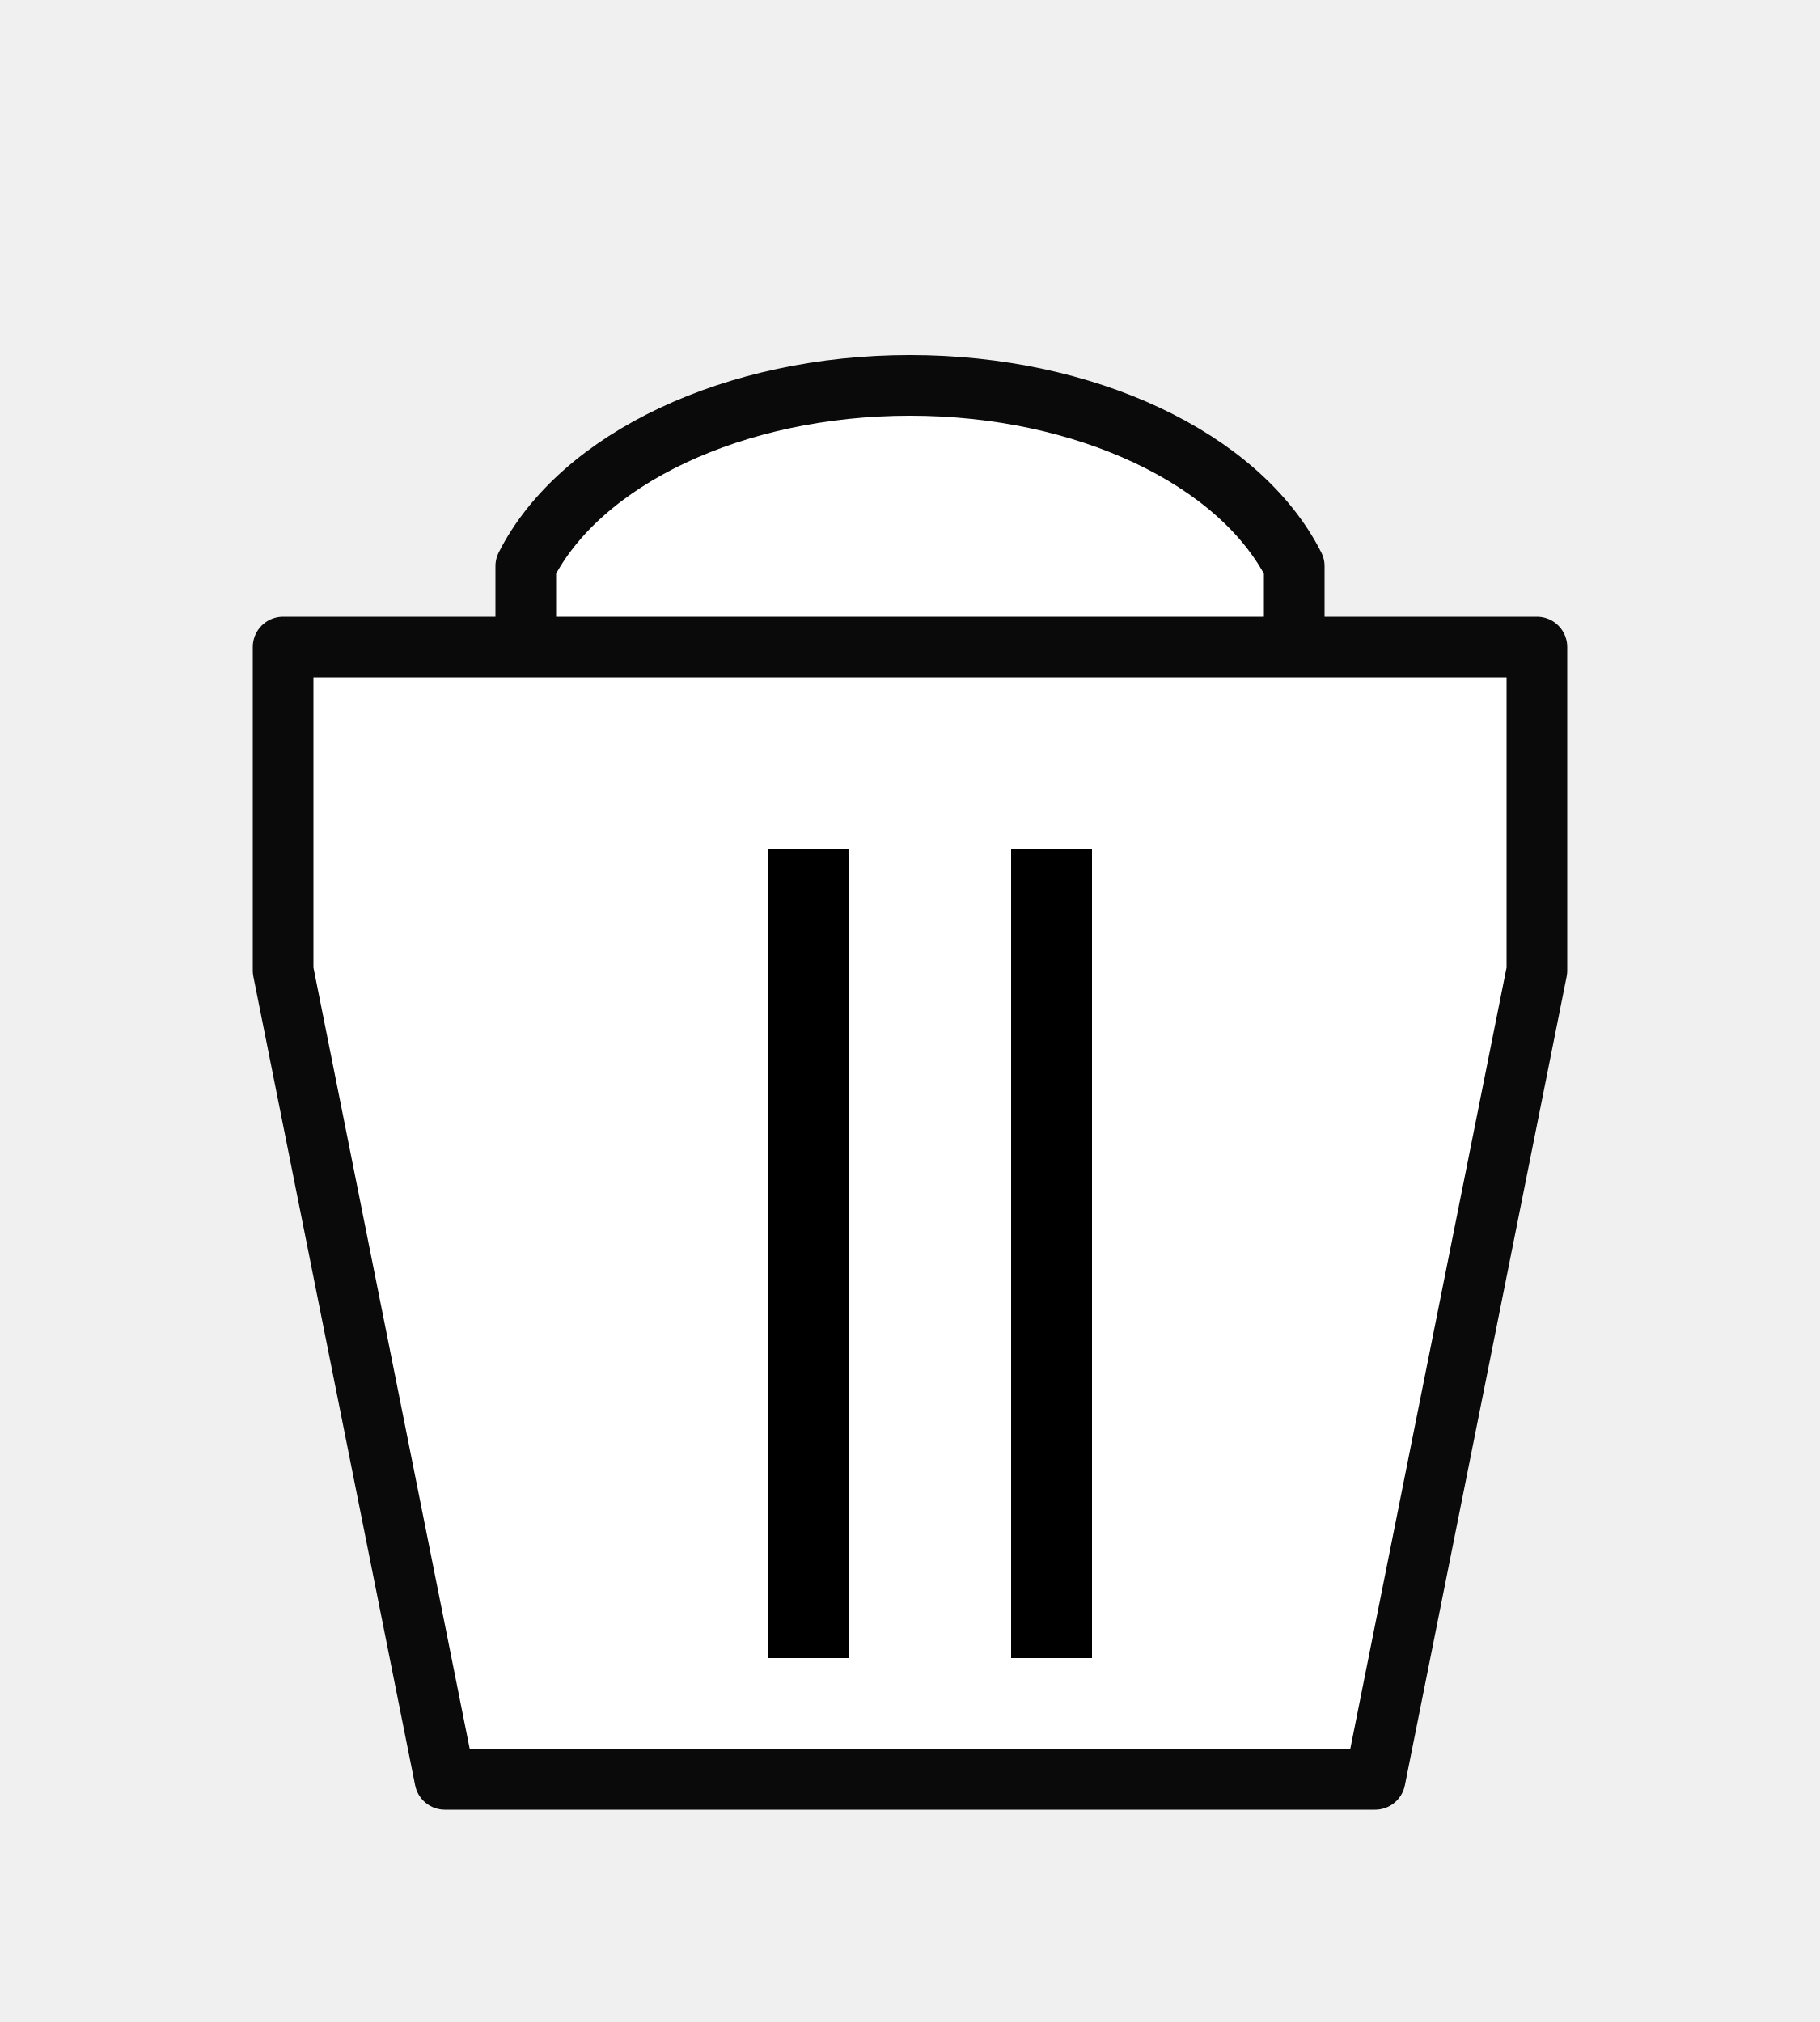
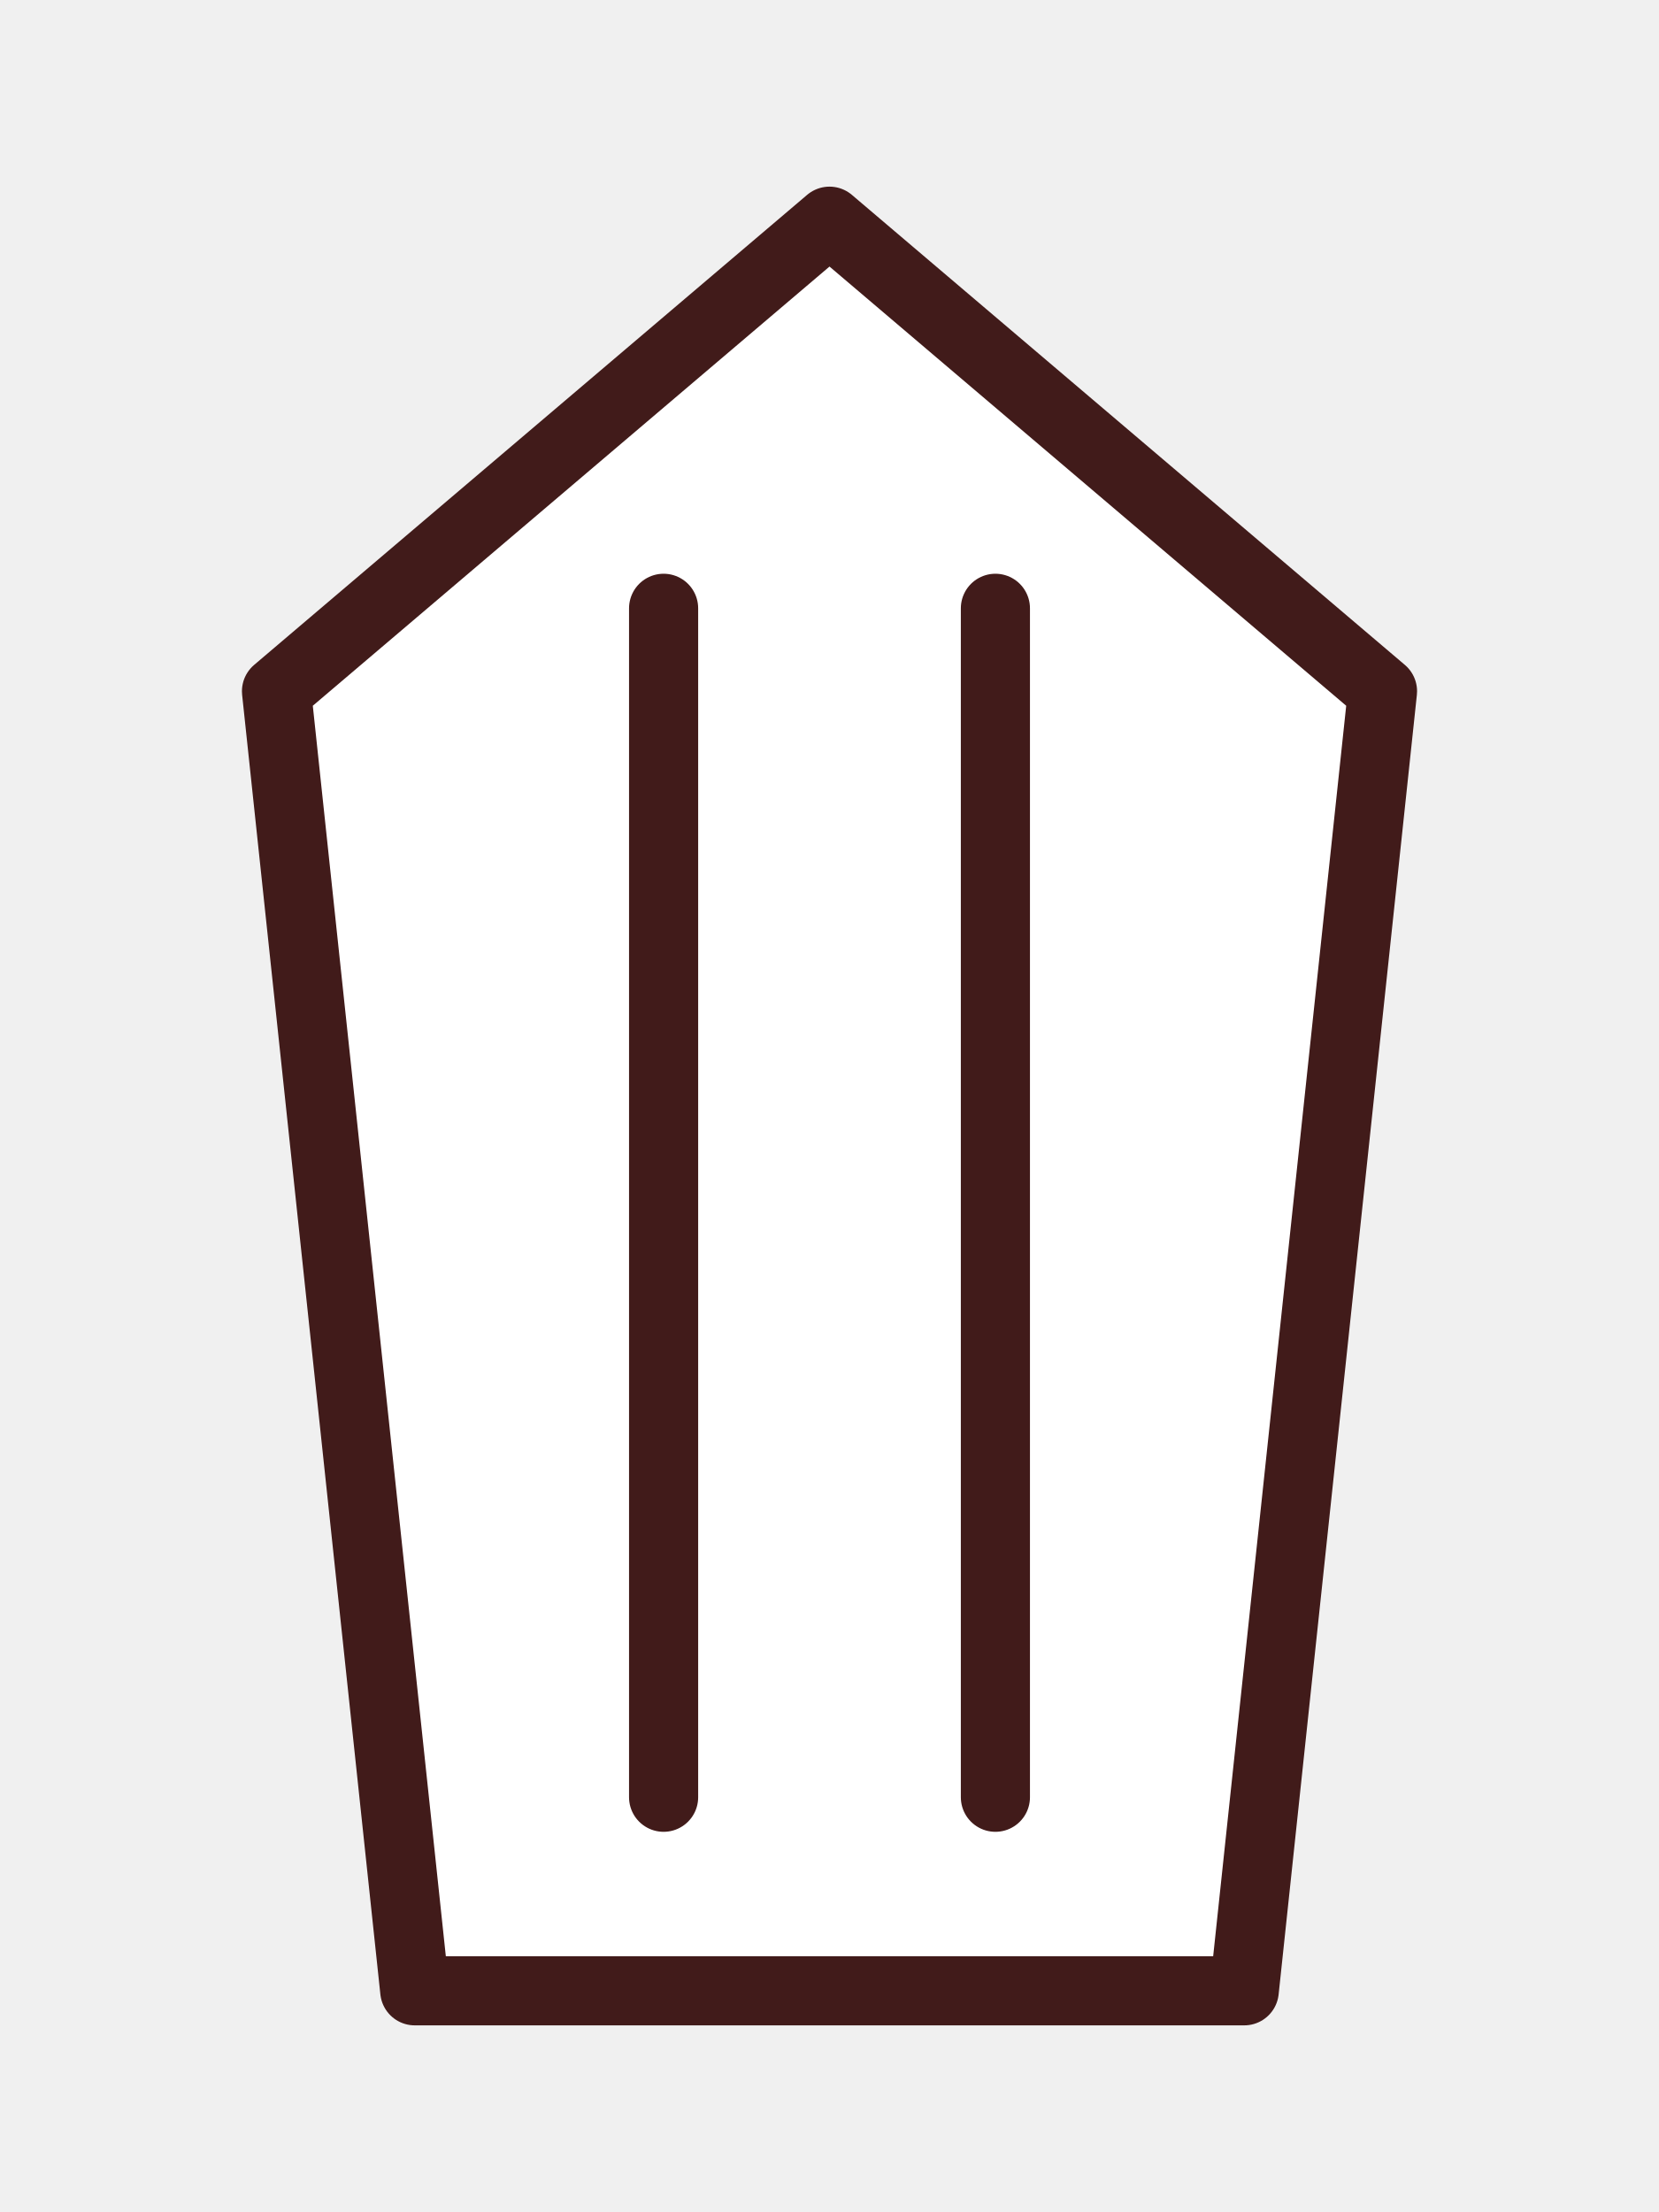
- <svg xmlns="http://www.w3.org/2000/svg" viewBox="0 0 90 100">
-   <path d="M 26,28 A 20,13 0 0 1 64,28 L 64,38 L 26,38 Z" fill="#ffffff" stroke="#0a0a0a" stroke-width="3" stroke-linejoin="round" stroke-linecap="round" />
-   <path d="M 22,88 L 14,48 L 14,32 L 76,32 L 76,48 L 68,88 Z" fill="#ffffff" stroke="#0a0a0a" stroke-width="3" stroke-linejoin="round" stroke-linecap="round" />
-   <line x1="40" y1="42" x2="40" y2="82" stroke="#000000" stroke-width="4" stroke-linecap="butt" />
-   <line x1="52" y1="42" x2="52" y2="82" stroke="#000000" stroke-width="4" stroke-linecap="butt" />
+ <svg xmlns="http://www.w3.org/2000/svg" viewBox="0 0 60 80">
+   <path d="M 15,72 L 10,25 L 30,8 L 50,25 L 45,72 Z" fill="#FFFFFF" stroke="#411B1A" stroke-width="2.5" stroke-linejoin="round" stroke-linecap="round" />
+   <line x1="24" y1="22" x2="24" y2="65" stroke="#411B1A" stroke-width="2.5" stroke-linecap="round" />
+   <line x1="36" y1="22" x2="36" y2="65" stroke="#411B1A" stroke-width="2.5" stroke-linecap="round" />
</svg>
